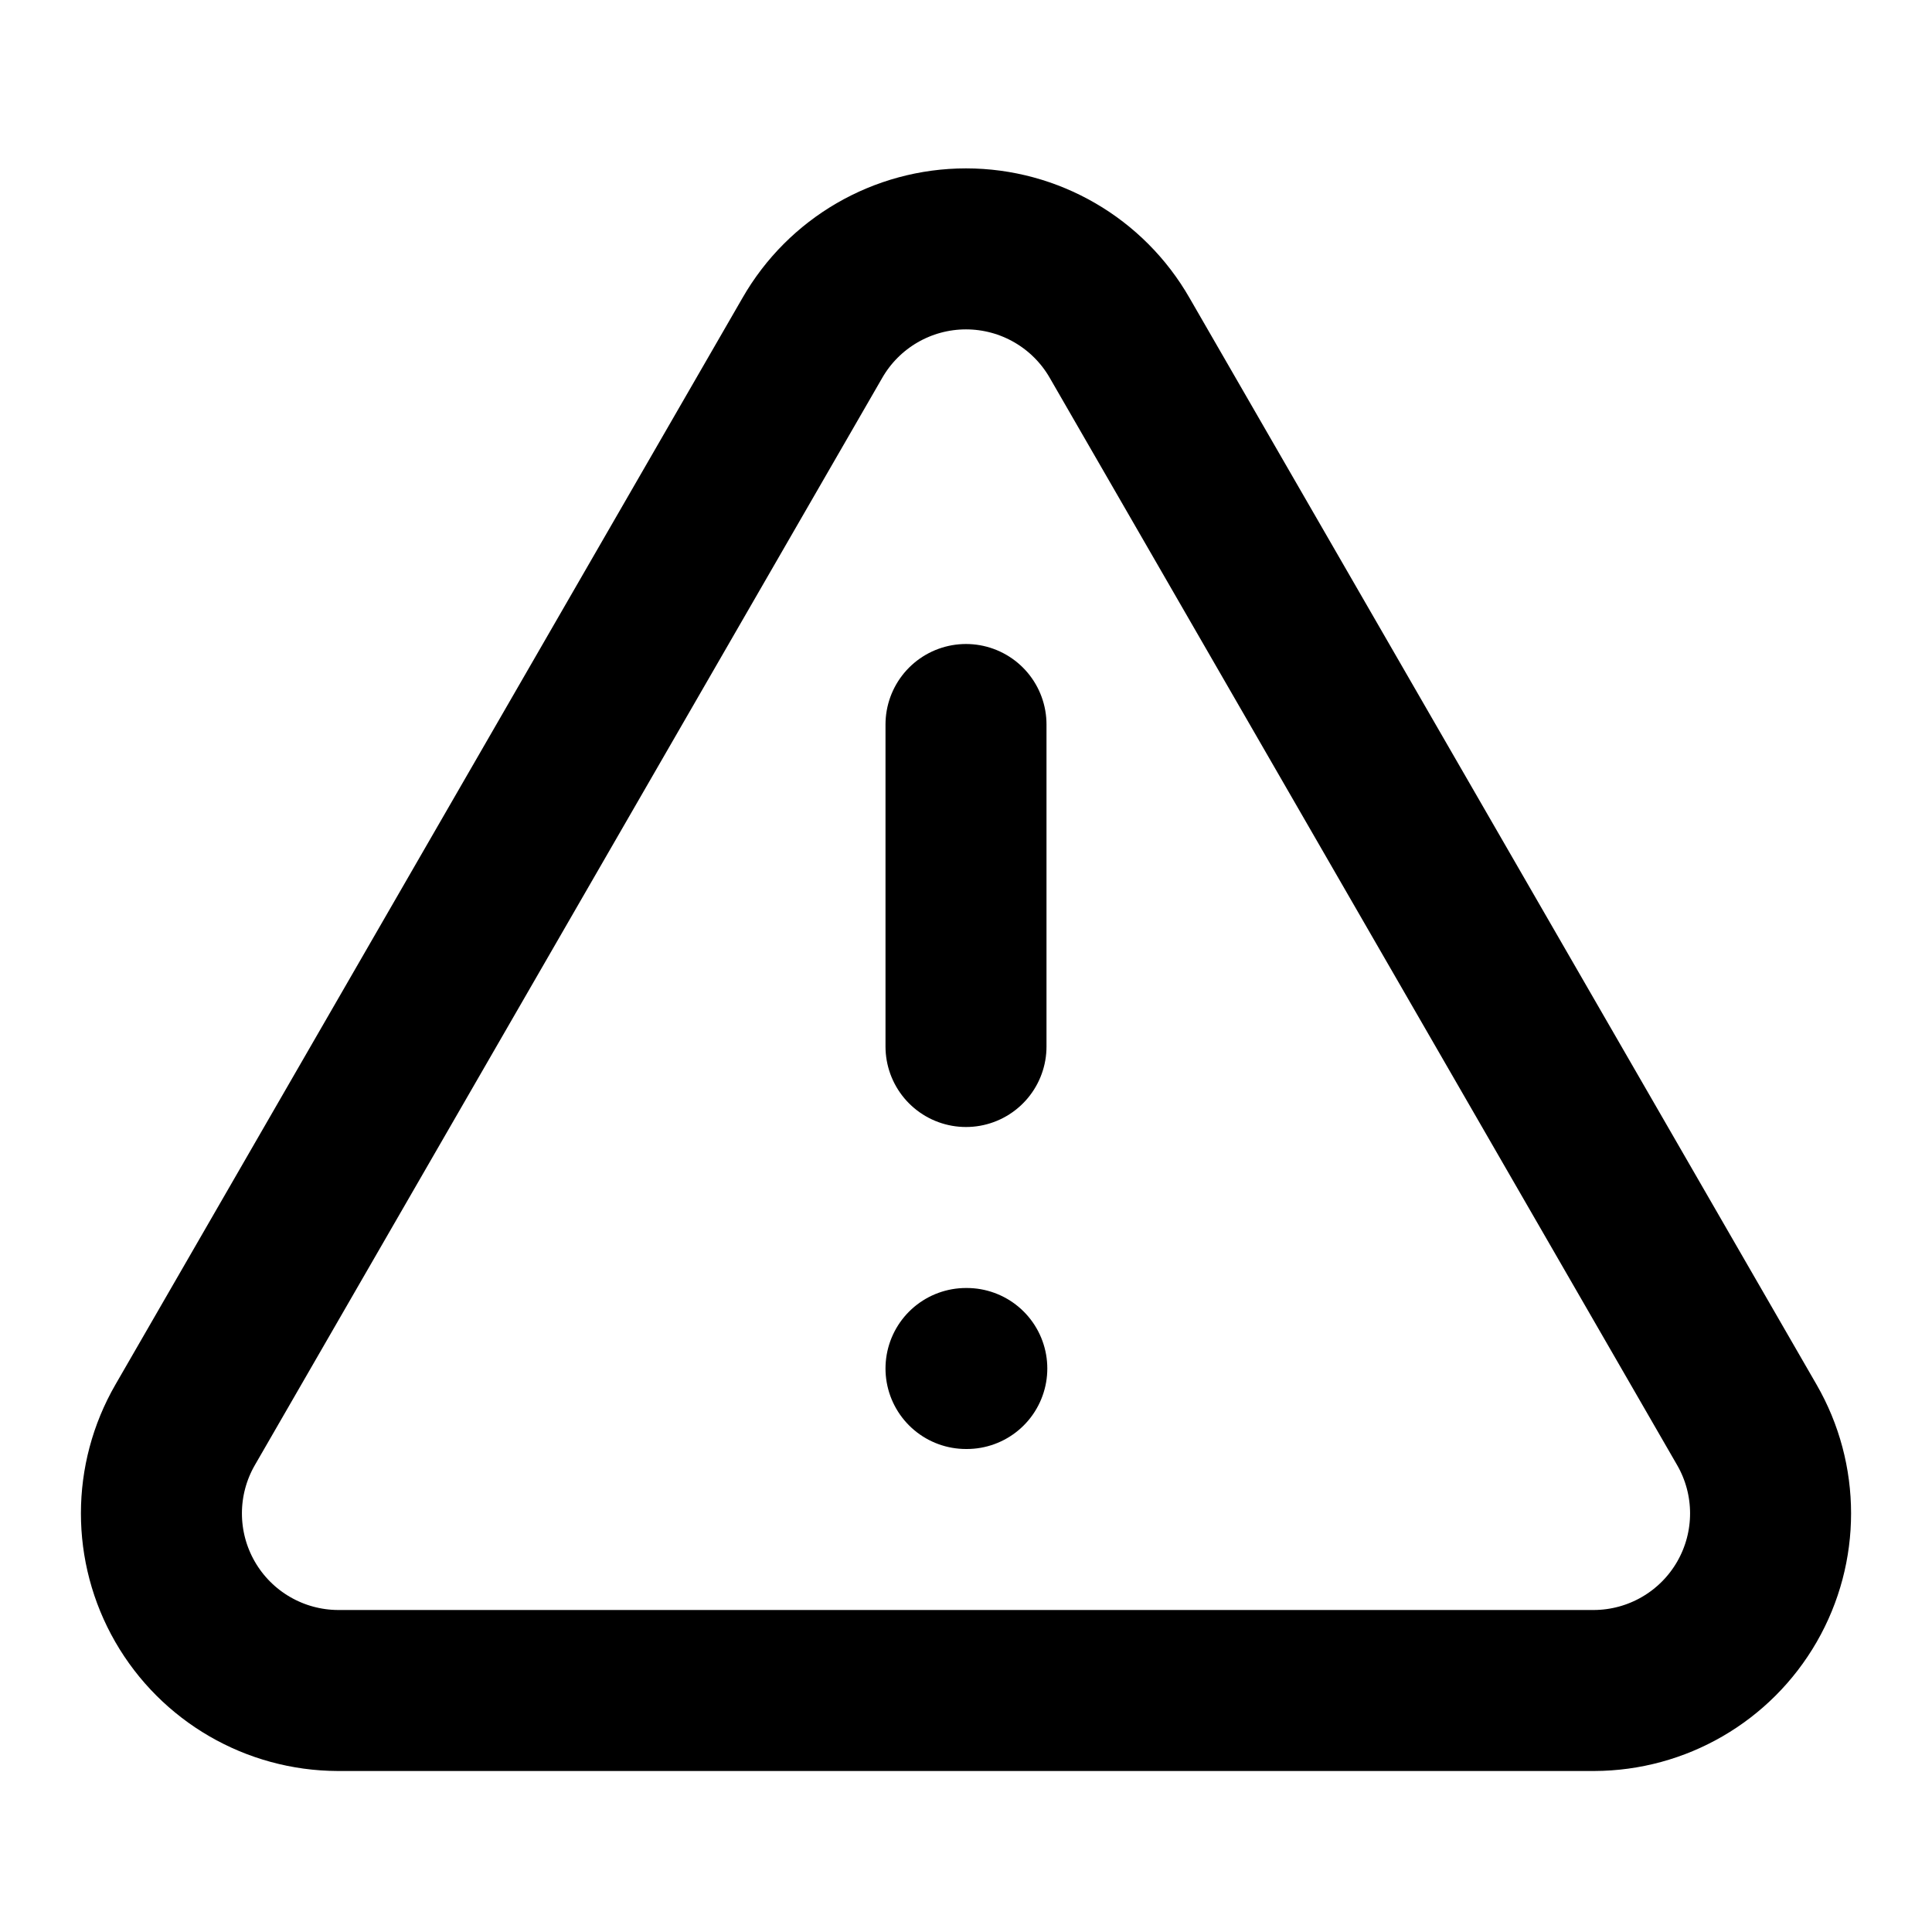
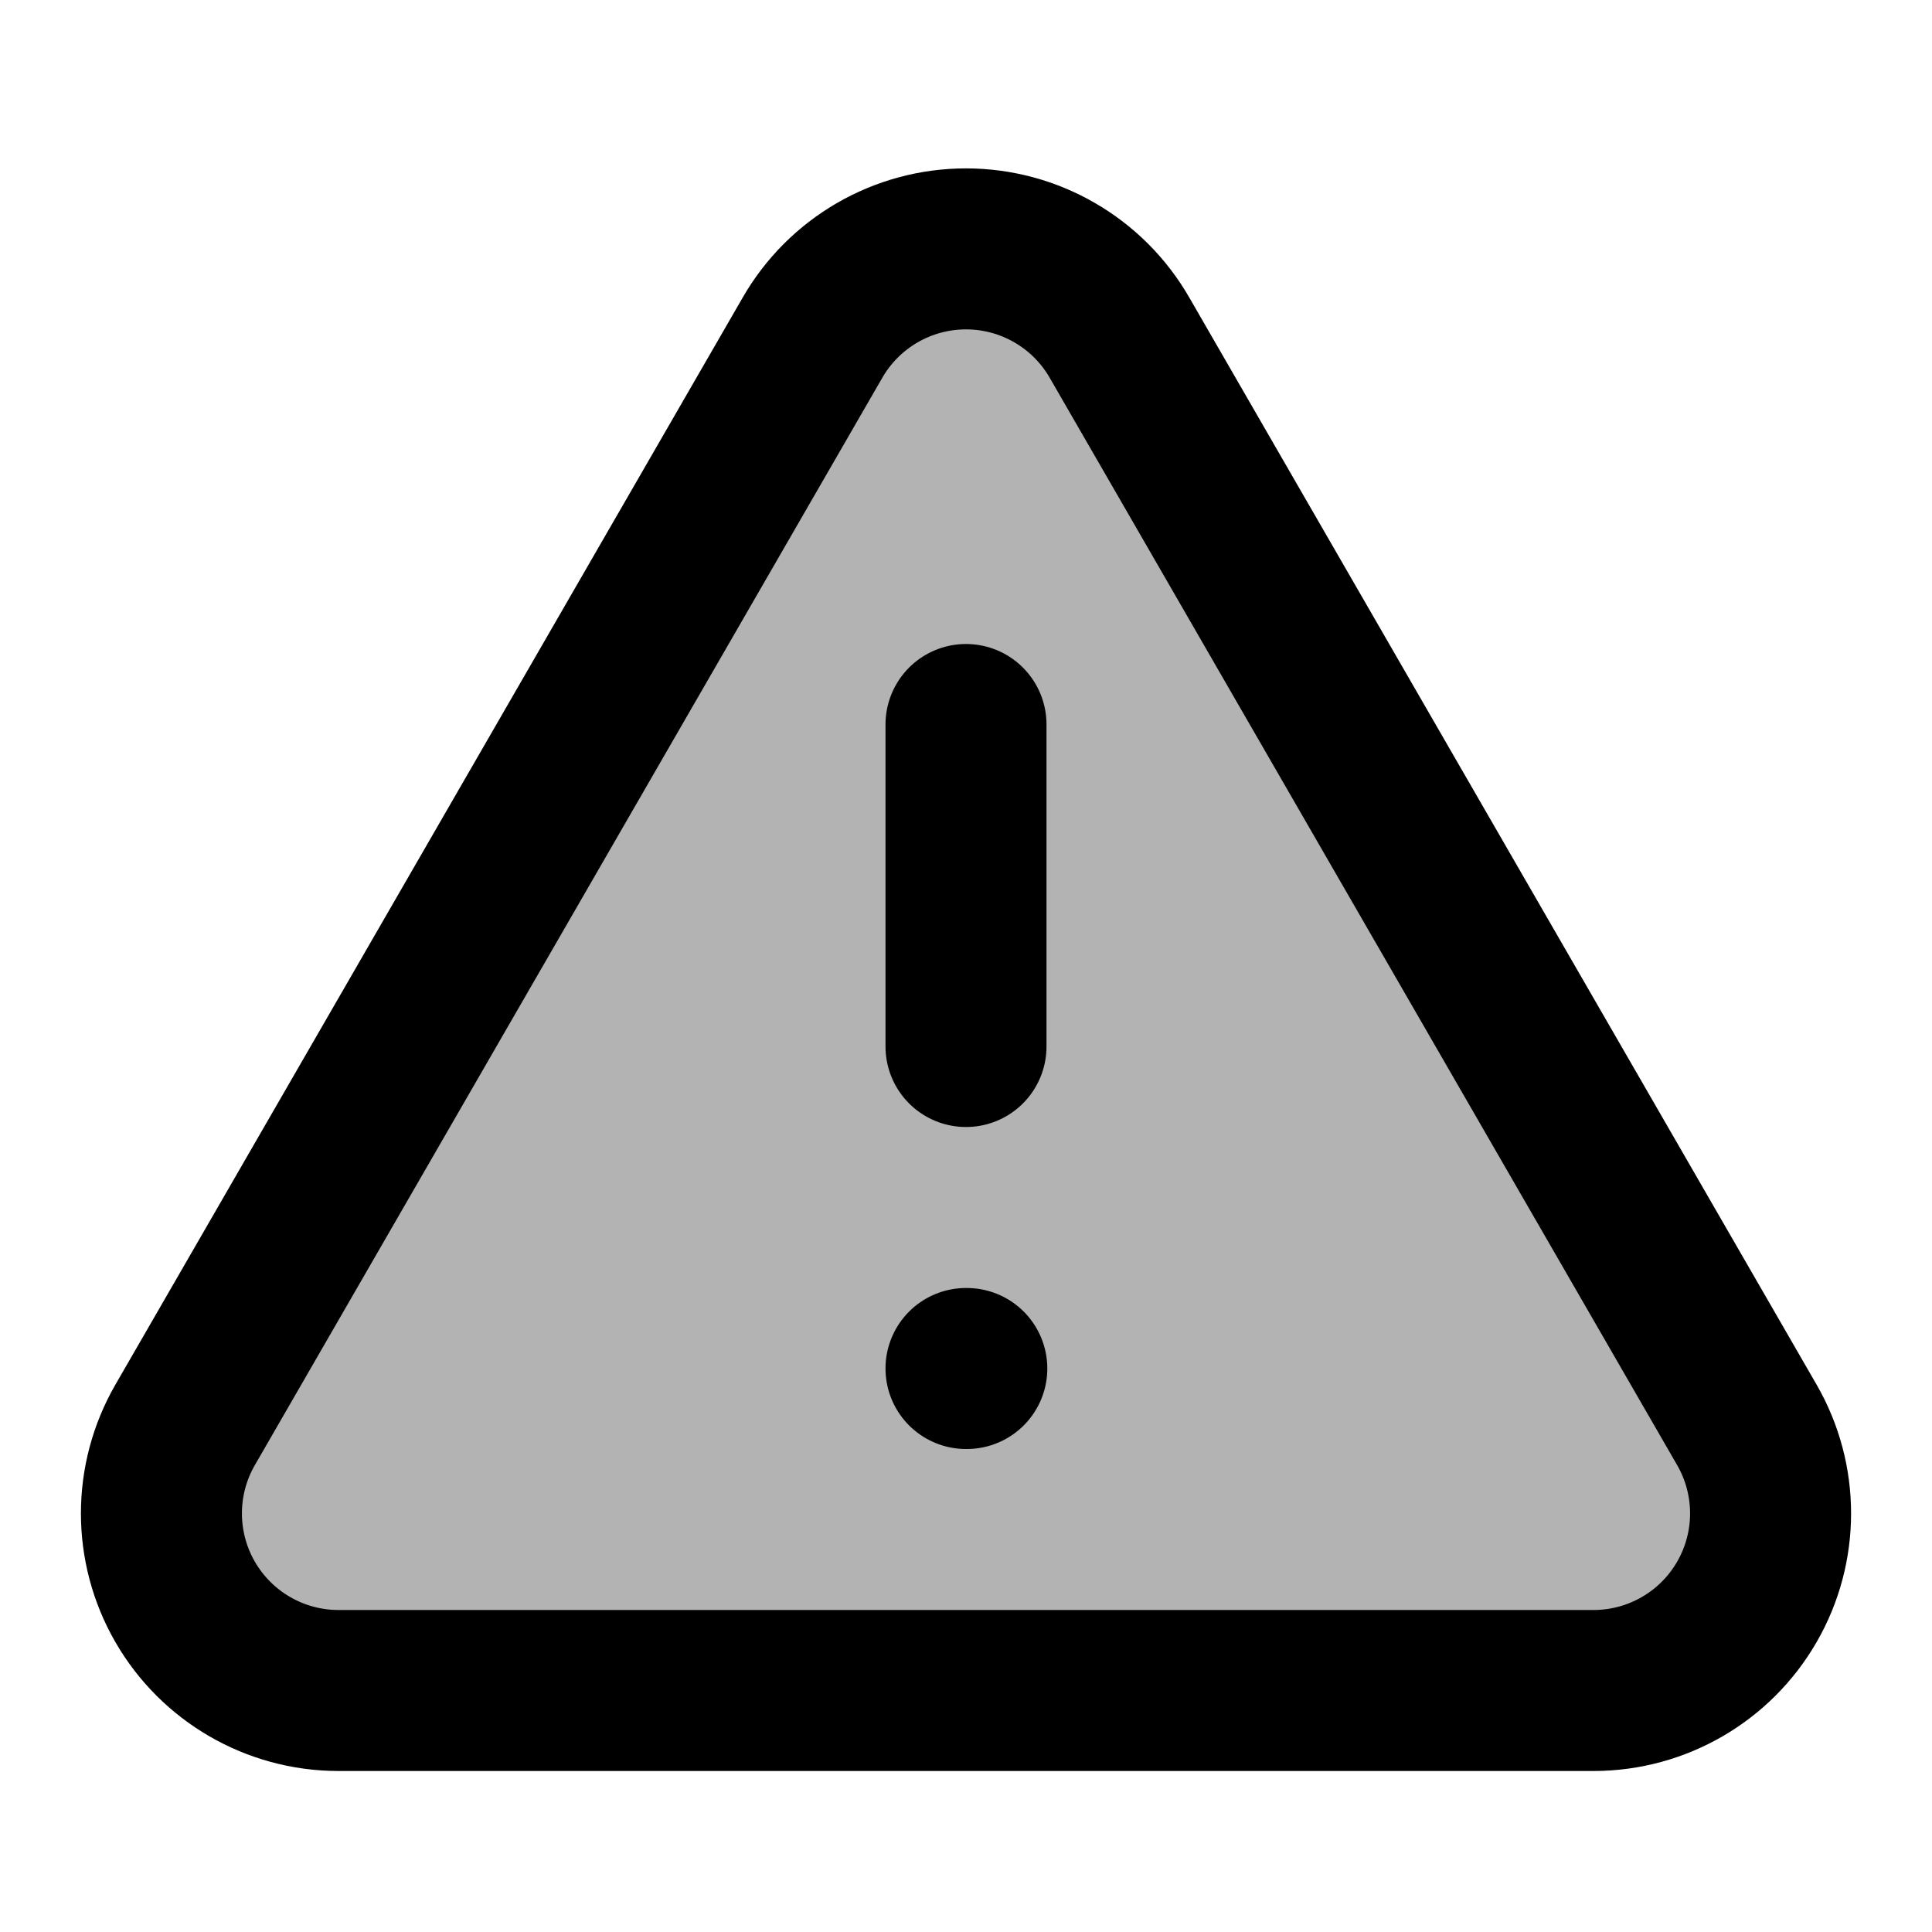
<svg xmlns="http://www.w3.org/2000/svg" width="24" height="24" viewBox="0 0 24 24" fill="none" stroke="currentColor" stroke-width="2" stroke-linecap="round" stroke-linejoin="round">
+   <path class="gf-secondary" d="M13.91 4.2L21.7 17.7A2.2 2.2 0 0 1 19.8 21L4.2 21A2.2 2.2 0 0 1 2.3 17.7L10.09 4.2A2.2 2.2 0 0 1 13.91 4.2Z" fill="currentColor" stroke="none" opacity="0.3" />
  <path d="M13.91 4.2L21.7 17.7A2.2 2.2 0 0 1 19.8 21L4.2 21A2.2 2.2 0 0 1 2.3 17.7L10.09 4.2A2.2 2.2 0 0 1 13.91 4.2Z" />
  <path d="M12 9v4" />
  <path d="M12 17h.01" />
</svg>
